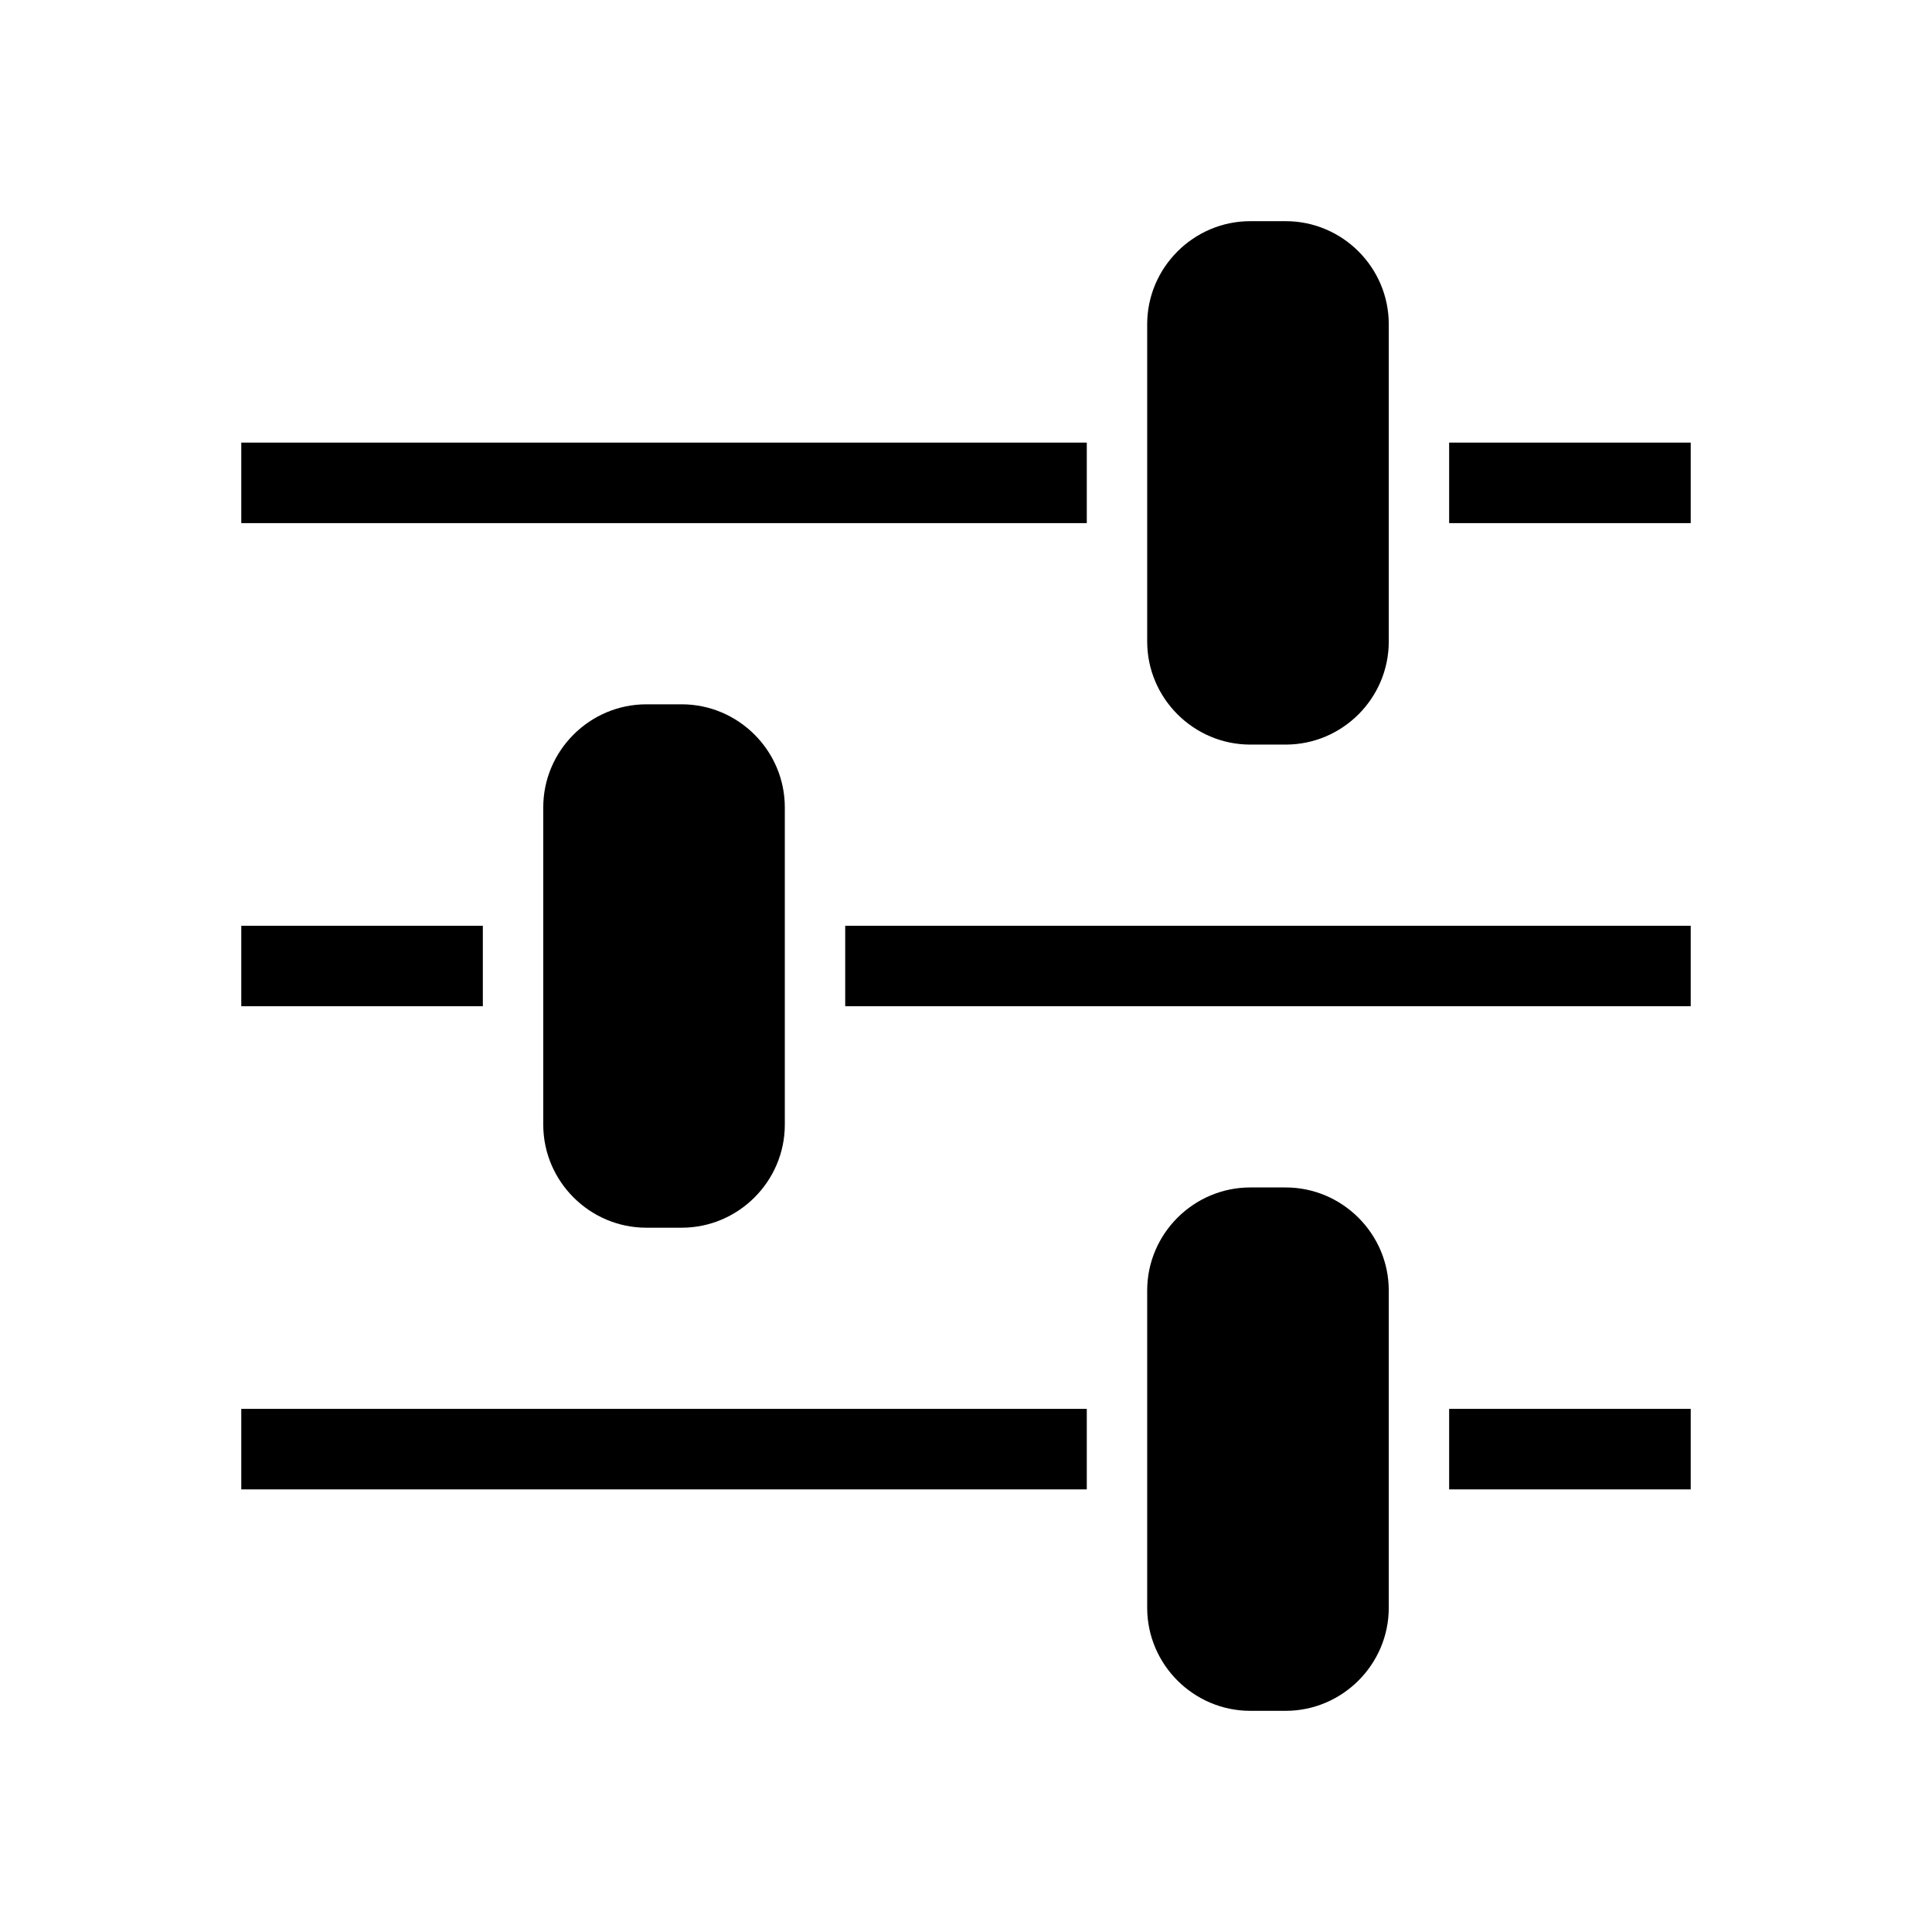
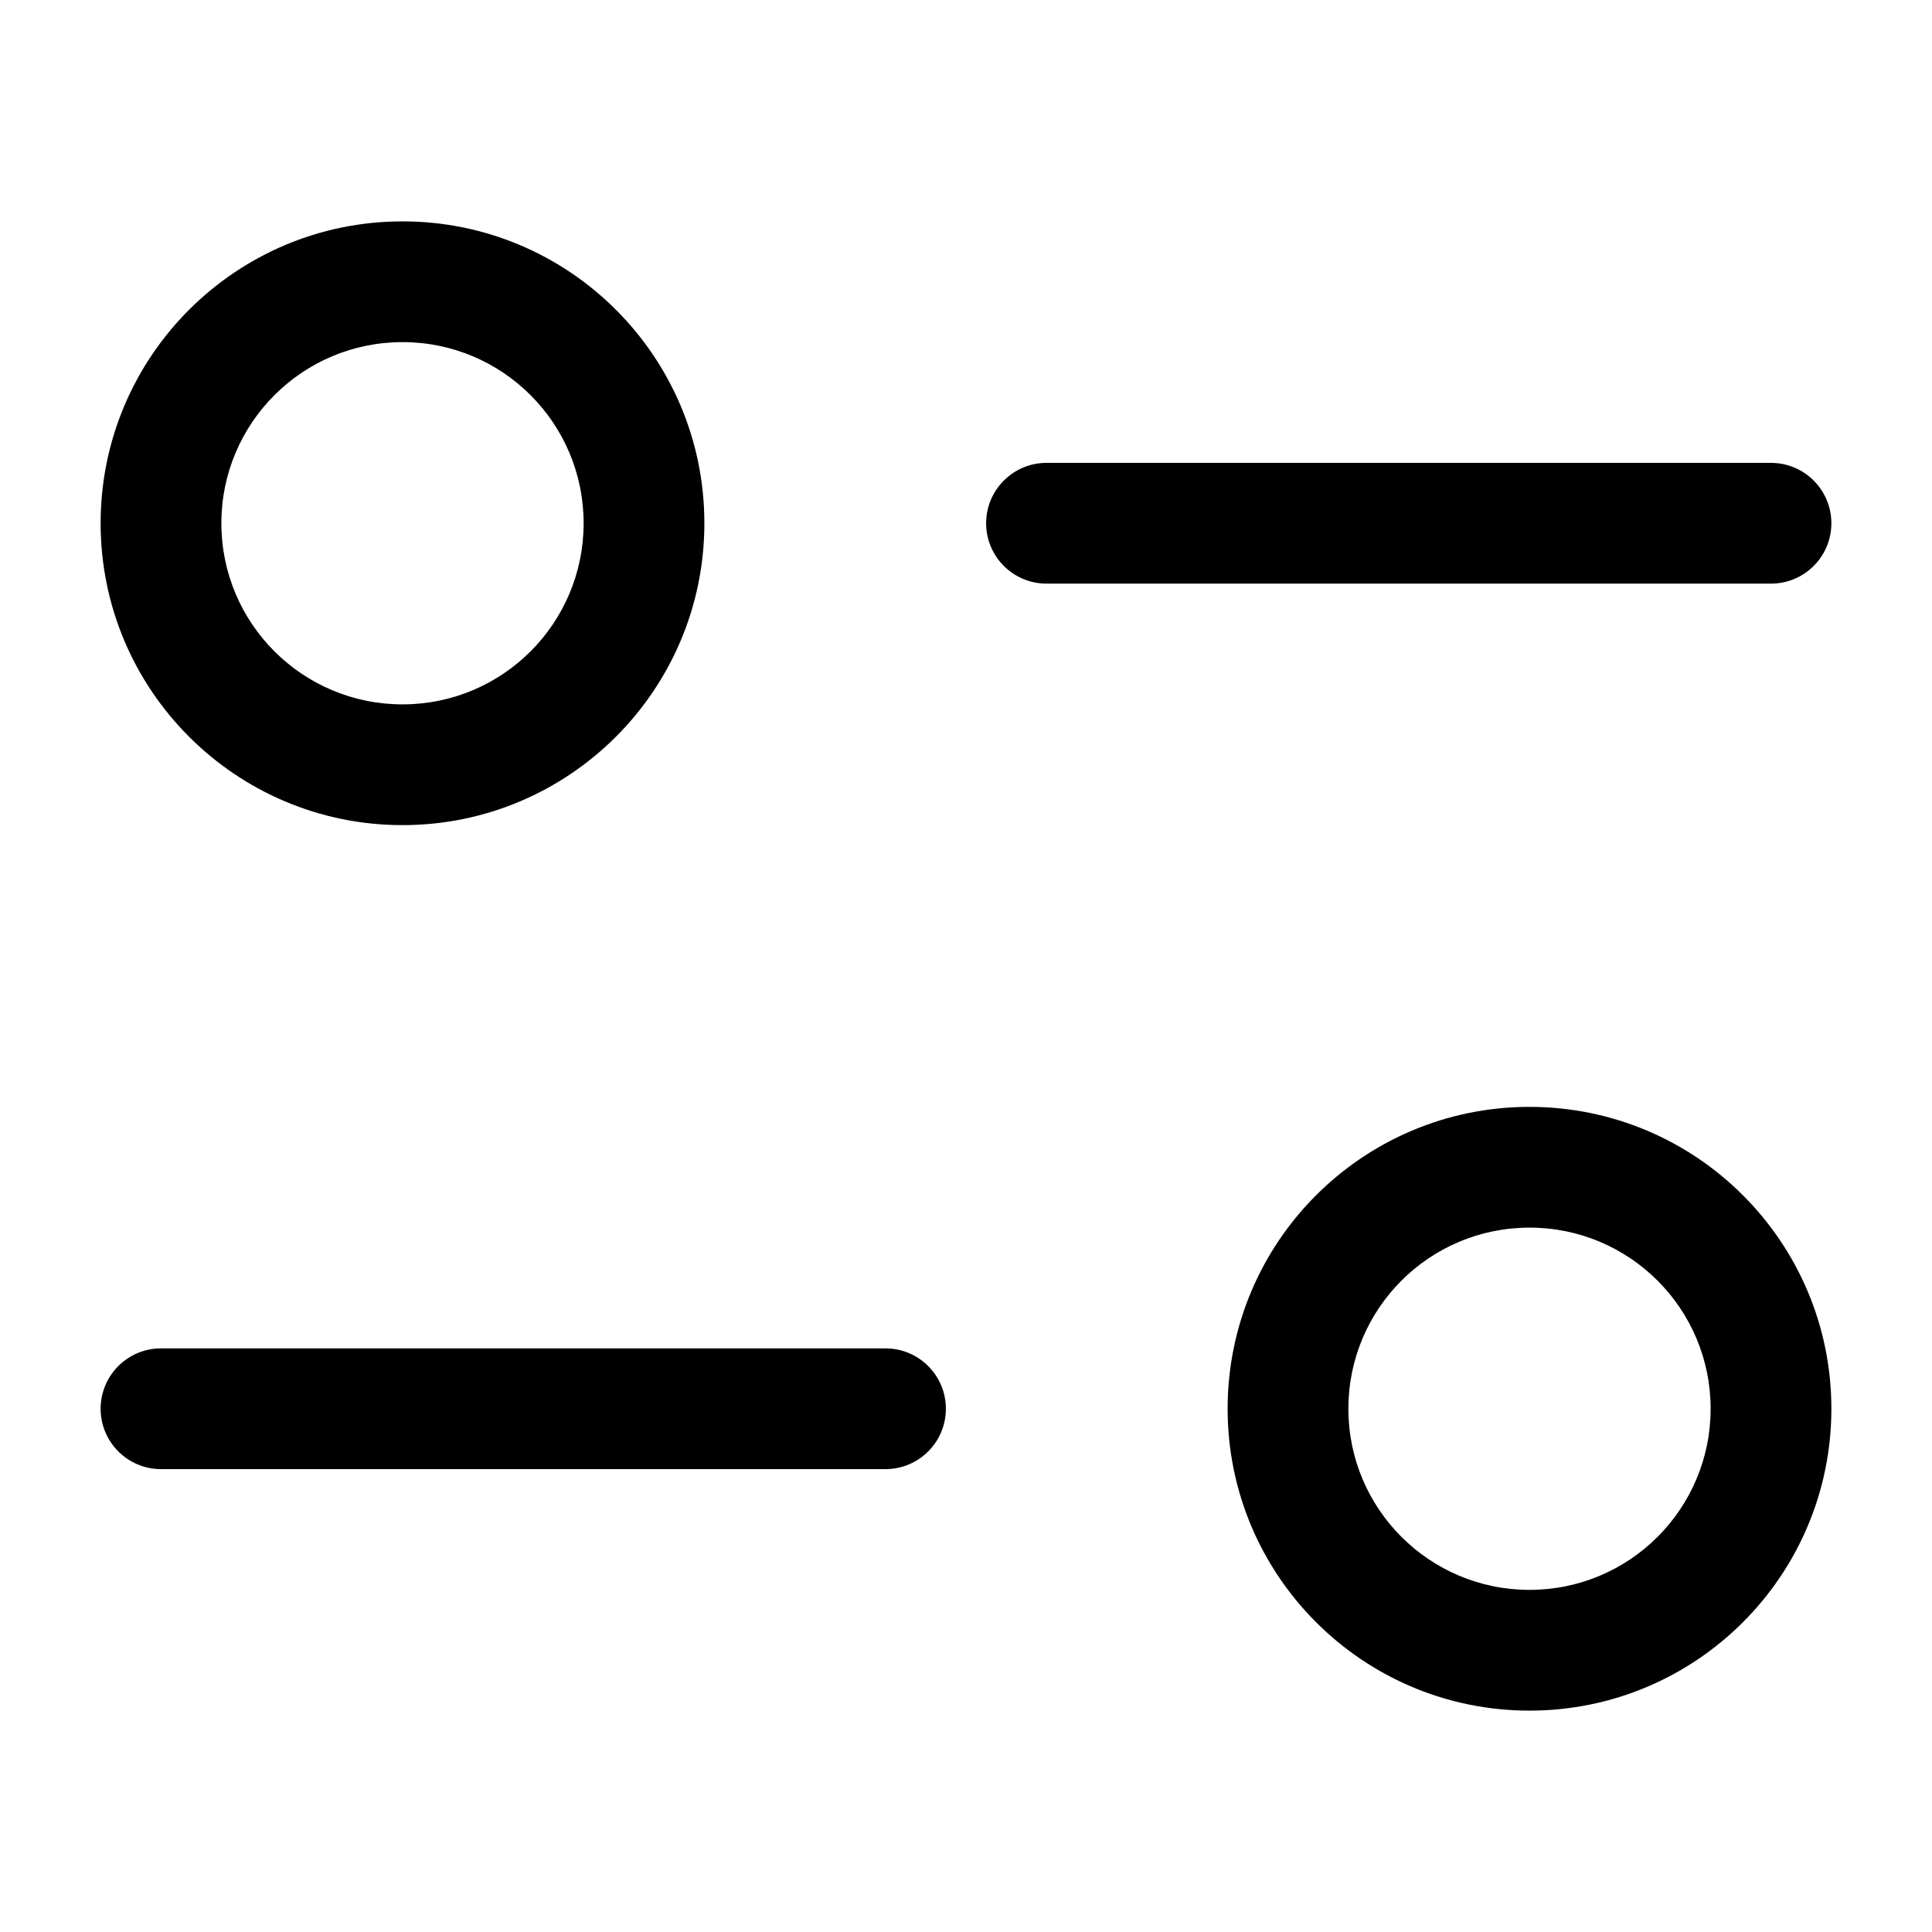
- <svg xmlns="http://www.w3.org/2000/svg" version="1.2" baseProfile="tiny" x="0px" y="0px" width="96px" height="96px" viewBox="0 0 96 96" xml:space="preserve">
+ <svg xmlns="http://www.w3.org/2000/svg" version="1.2" baseProfile="tiny" x="0px" y="0px" viewBox="0 0 24 24" xml:space="preserve">
  <g class="icon">
-     <path d="M32.115,34.997c-2.81,0-5.121,2.3-5.121,5.121v15.765   c0,2.82,2.311,5.121,5.121,5.121h1.76c2.811,0,5.122-2.301,5.122-5.121V40.118c0-2.821-2.311-5.121-5.122-5.121H32.115z    M62.124,59.004c-2.811,0-5.121,2.299-5.121,5.121v15.764c0,2.822,2.311,5.121,5.121,5.121h1.761c2.81,0,5.122-2.299,5.122-5.121   V64.125c0-2.822-2.313-5.121-5.122-5.121H62.124z M62.124,10.99c-2.811,0-5.121,2.301-5.121,5.121v15.765   c0,2.821,2.311,5.122,5.121,5.122h1.761c2.821,0,5.122-2.301,5.122-5.122V16.111c0-2.82-2.301-5.121-5.122-5.121H62.124z    M54.002,21.993H11.989v4.001h42.013V21.993z M84.011,21.993H72.007v4.001h12.004V21.993z M23.992,46H11.989v4h12.003V46z    M84.011,46H41.998v4h42.013V46z M54.002,70.006H11.989v4.002h42.013V70.006z M84.011,70.006H72.007v4.002h12.004V70.006z" />
+     <path fill-rule="evenodd" clip-rule="evenodd" d="M1.25 6.5C1.25 4.429 2.929 2.75 5 2.75C7.071 2.75 8.75 4.429 8.75 6.5C8.75 8.571 7.071 10.25 5 10.25C2.929 10.25 1.25 8.571 1.25 6.5ZM5 4.25C3.757 4.25 2.75 5.257 2.75 6.5C2.75 7.743 3.757 8.75 5 8.75C6.243 8.75 7.25 7.743 7.25 6.5C7.25 5.257 6.243 4.25 5 4.25Z" fill="currentColor" />
+     <path d="M13 7.25C12.586 7.25 12.25 6.914 12.25 6.5C12.25 6.086 12.586 5.75 13 5.75H22C22.414 5.75 22.75 6.086 22.75 6.5C22.75 6.914 22.414 7.25 22 7.25H13Z" fill="currentColor" />
+     <path d="M11 18.25C11.414 18.25 11.75 17.914 11.75 17.5C11.75 17.086 11.414 16.75 11 16.75H2C1.586 16.75 1.25 17.086 1.25 17.5C1.25 17.914 1.586 18.25 2 18.25H11Z" fill="currentColor" />
+     <path fill-rule="evenodd" clip-rule="evenodd" d="M19 13.75C16.929 13.75 15.25 15.429 15.25 17.5C15.25 19.571 16.929 21.25 19 21.25C21.071 21.25 22.75 19.571 22.75 17.5C22.75 15.429 21.071 13.75 19 13.75ZM16.75 17.5C16.75 16.257 17.757 15.25 19 15.25C20.243 15.25 21.25 16.257 21.25 17.5C21.25 18.743 20.243 19.75 19 19.75C17.757 19.75 16.75 18.743 16.75 17.5Z" fill="currentColor" />
  </g>
</svg>
